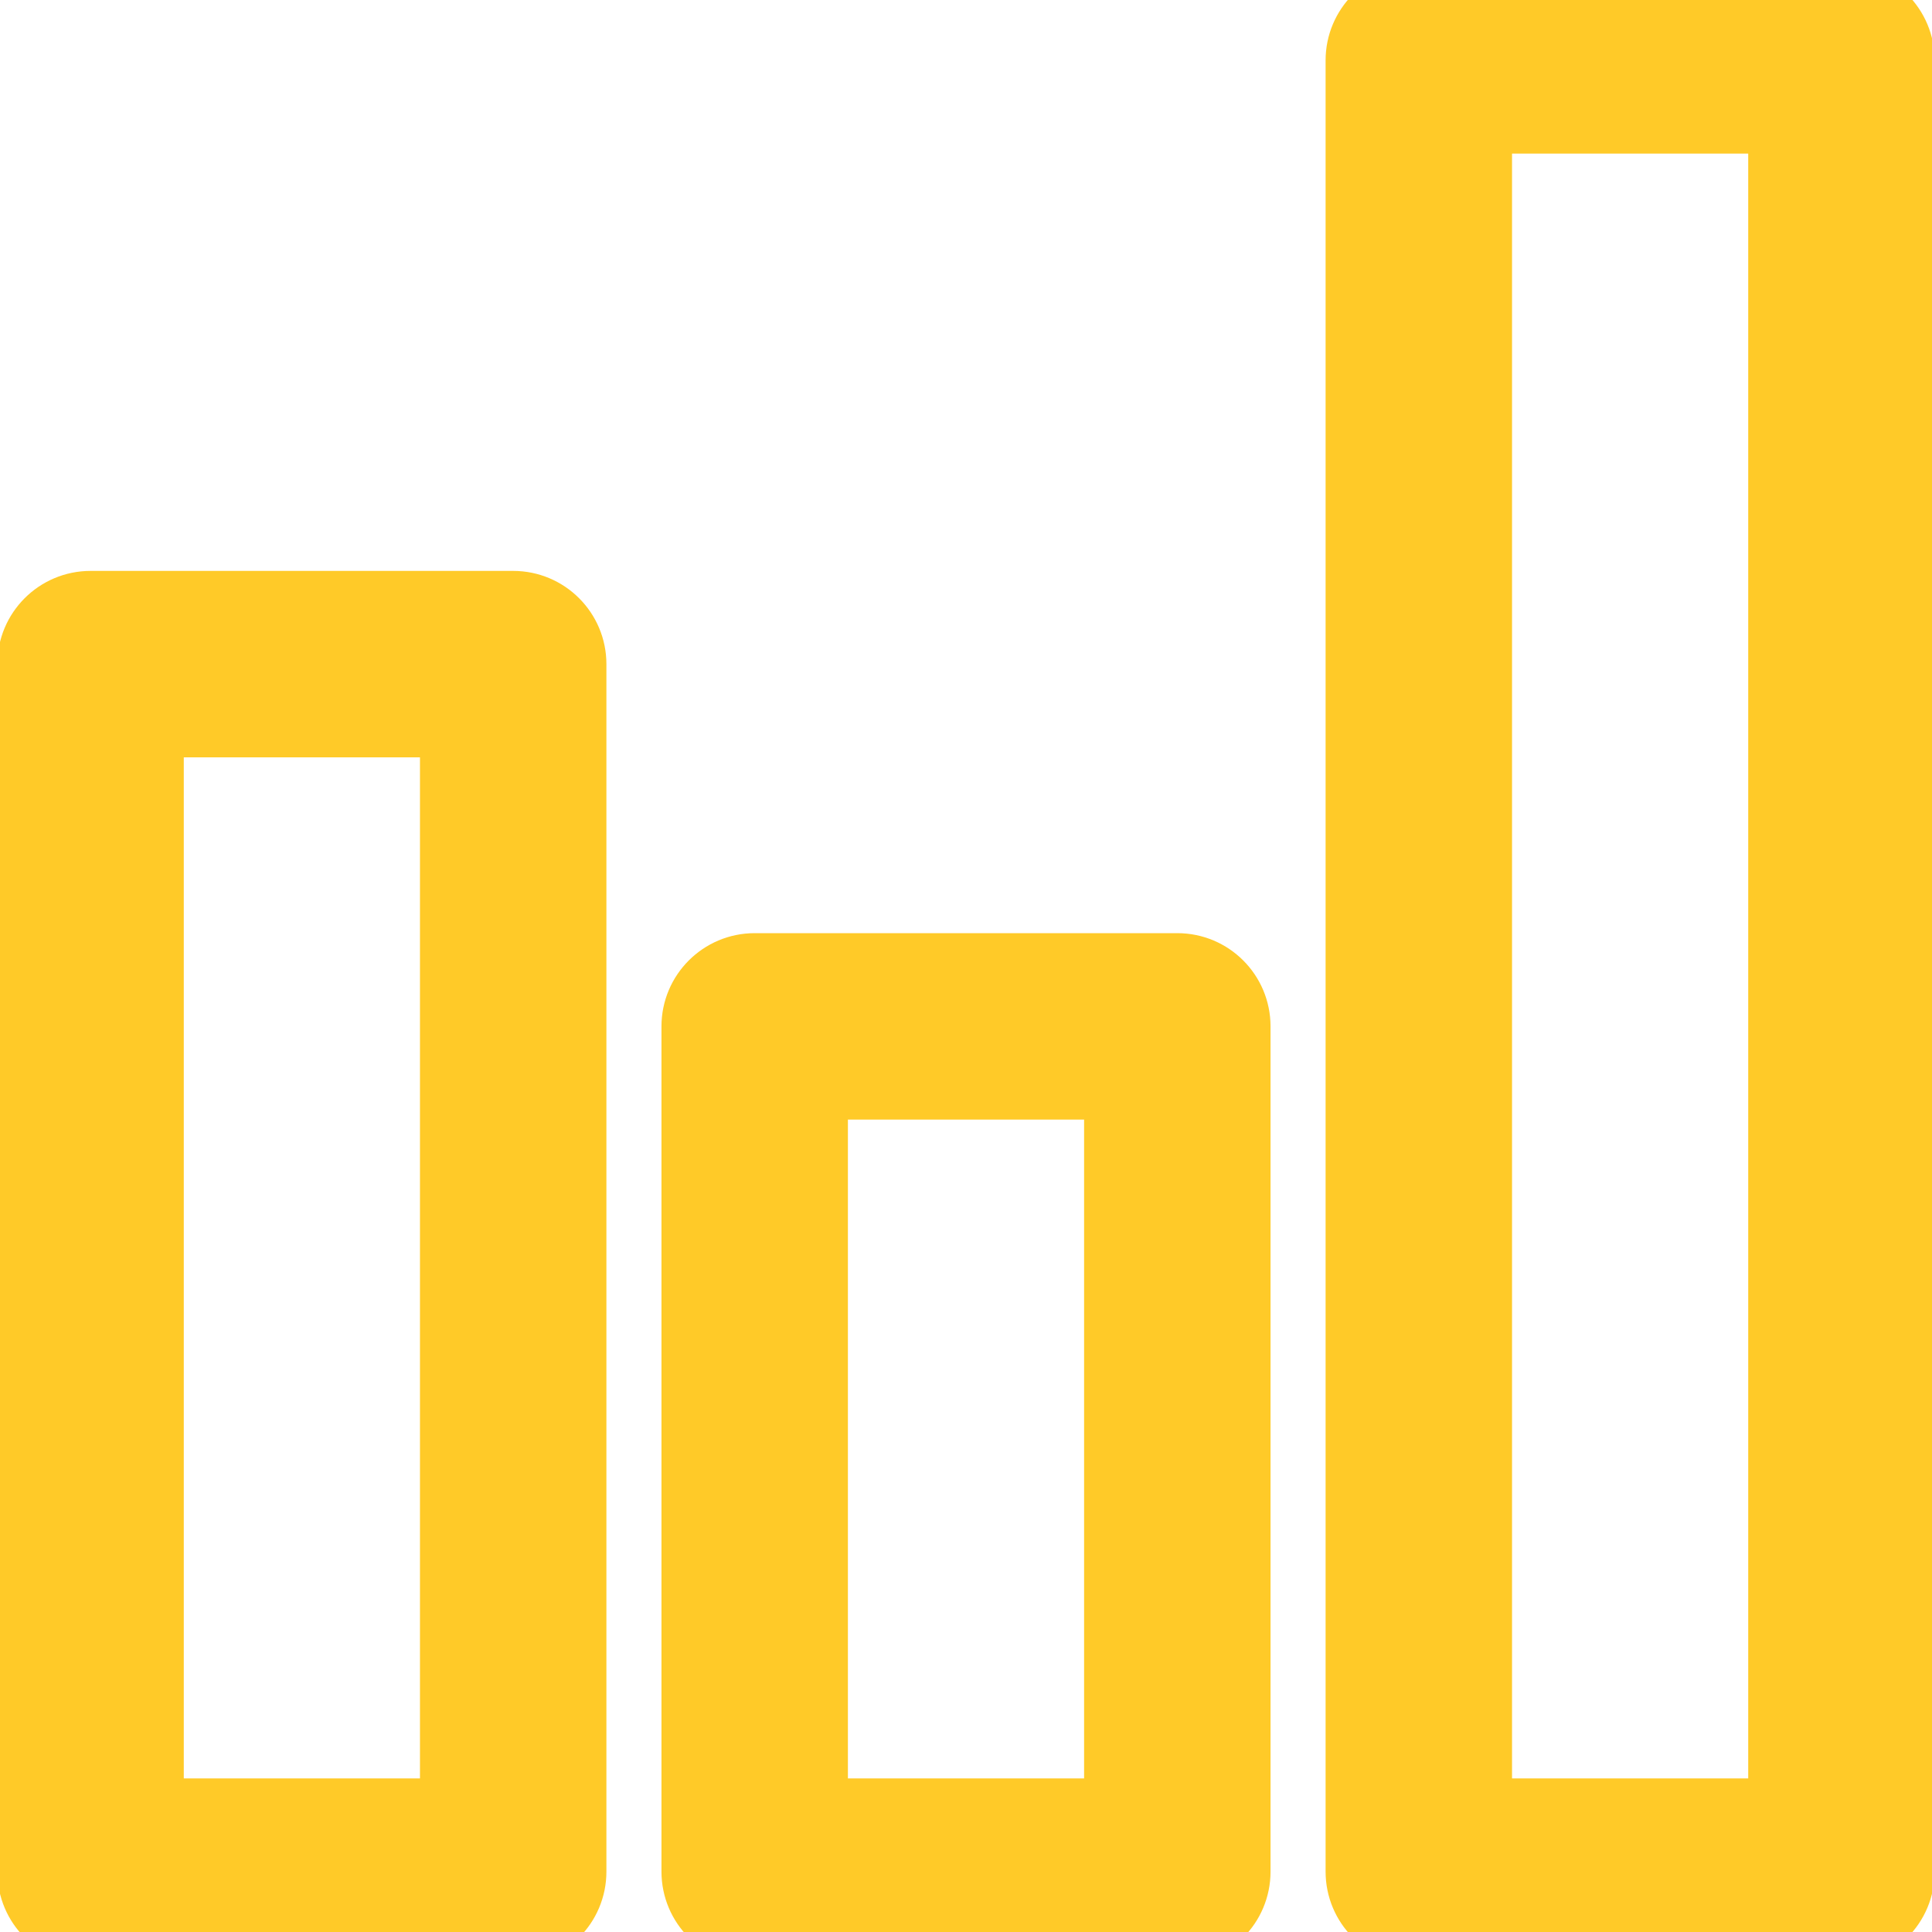
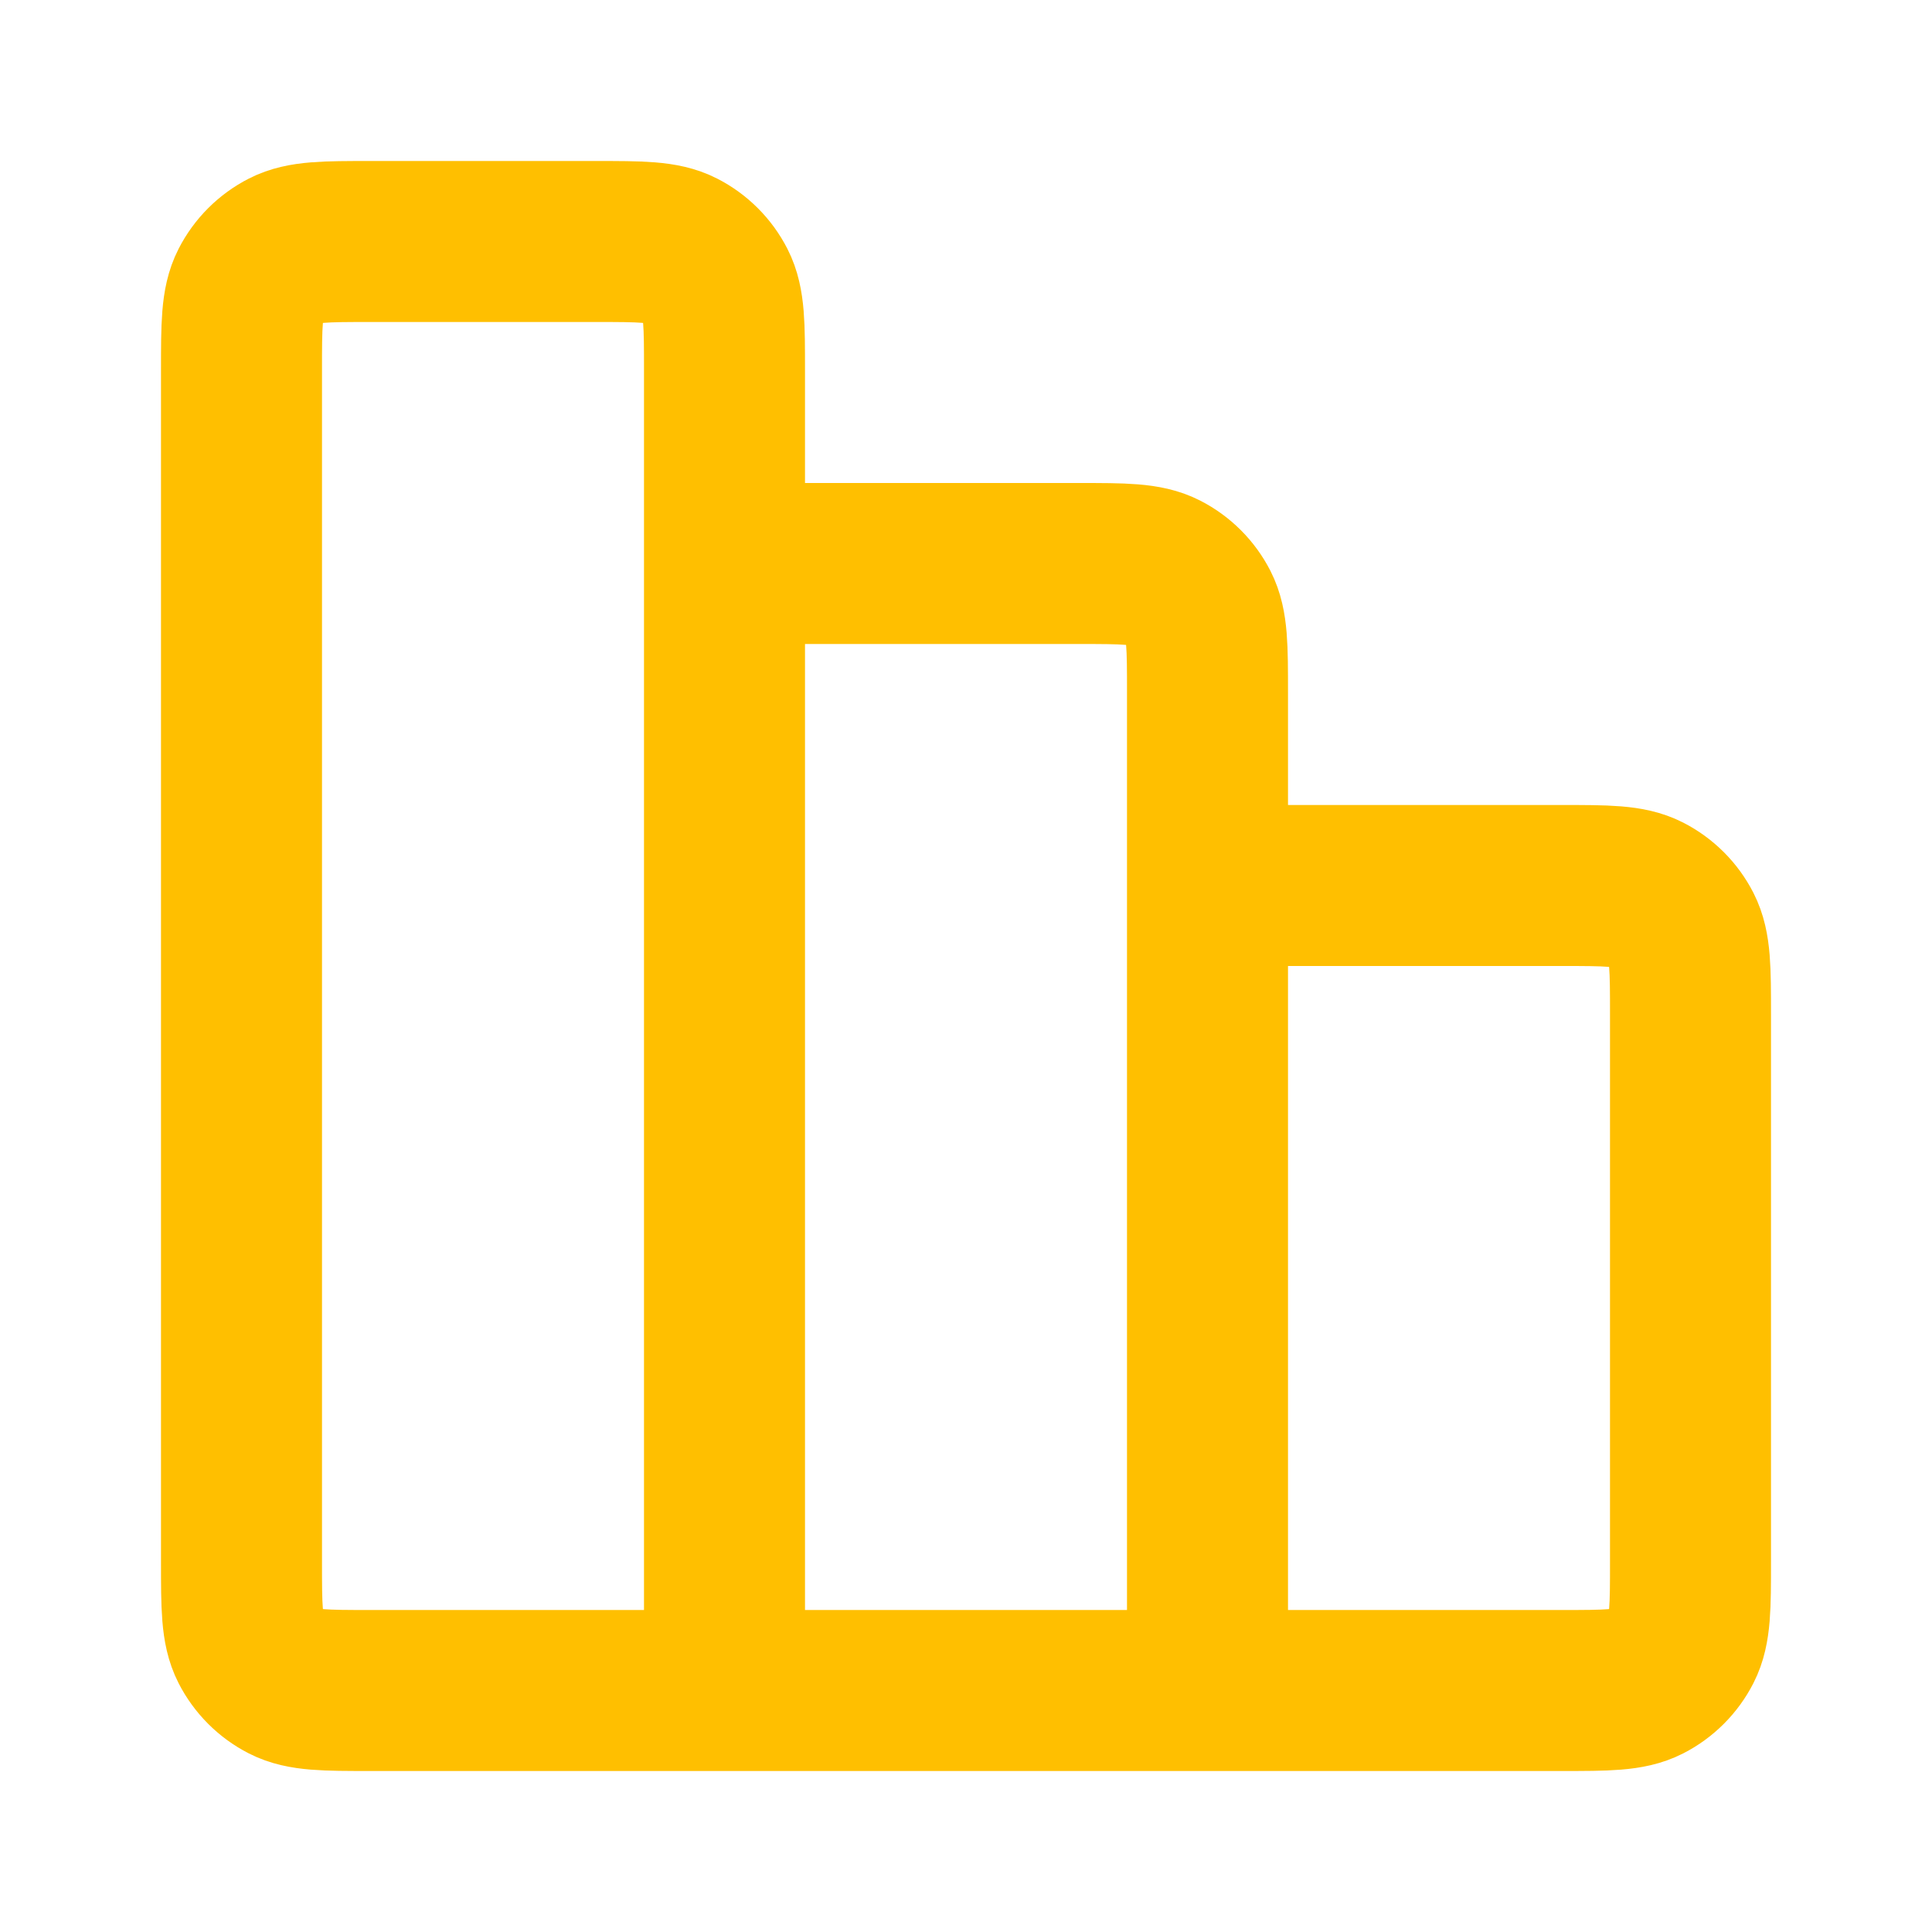
- <svg xmlns="http://www.w3.org/2000/svg" fill="#FFCA28" width="800px" height="800px" viewBox="-0.5 0 32 32" preserveAspectRatio="xMidYMid" stroke="#FFCA28" stroke-width="1.088">
+ <svg xmlns="http://www.w3.org/2000/svg" width="800px" height="800px" viewBox="0 0 24 24" fill="none" stroke="#ffbf00">
  <g id="SVGRepo_bgCarrier" stroke-width="0" />
  <g id="SVGRepo_tracerCarrier" stroke-linecap="round" stroke-linejoin="round" />
  <g id="SVGRepo_iconCarrier">
-     <path d="M30.000,32.000 L23.000,32.000 C22.447,32.000 22.000,31.552 22.000,31.000 L22.000,1.000 C22.000,0.448 22.447,-0.000 23.000,-0.000 L30.000,-0.000 C30.553,-0.000 31.000,0.448 31.000,1.000 L31.000,31.000 C31.000,31.552 30.553,32.000 30.000,32.000 ZM29.000,2.000 L24.000,2.000 L24.000,30.000 L29.000,30.000 L29.000,2.000 ZM19.000,32.000 L12.000,32.000 C11.448,32.000 11.000,31.552 11.000,31.000 L11.000,17.000 C11.000,16.448 11.448,16.000 12.000,16.000 L19.000,16.000 C19.553,16.000 20.000,16.448 20.000,17.000 L20.000,31.000 C20.000,31.552 19.553,32.000 19.000,32.000 ZM18.000,18.000 L13.000,18.000 L13.000,30.000 L18.000,30.000 L18.000,18.000 ZM8.000,32.000 L1.000,32.000 C0.448,32.000 0.000,31.552 0.000,31.000 L0.000,11.000 C0.000,10.448 0.448,10.000 1.000,10.000 L8.000,10.000 C8.552,10.000 9.000,10.448 9.000,11.000 L9.000,31.000 C9.000,31.552 8.552,32.000 8.000,32.000 ZM7.000,12.000 L2.000,12.000 L2.000,30.000 L7.000,30.000 L7.000,12.000 Z" />
+     <path d="M9 21H4.6C4.04 21 3.76 21 3.546 20.891C3.358 20.795 3.205 20.642 3.109 20.454C3 20.24 3 19.96 3 19.4V4.6C3 4.04 3 3.76 3.109 3.546C3.205 3.358 3.358 3.205 3.546 3.109C3.76 3 4.04 3 4.6 3H7.4C7.96 3 8.24 3 8.454 3.109C8.642 3.205 8.795 3.358 8.891 3.546C9 3.76 9 4.04 9 4.6V7M9 21H15M9 21L9 7M9 7H13.4C13.96 7 14.24 7 14.454 7.109C14.642 7.205 14.795 7.358 14.891 7.546C15 7.76 15 8.04 15 8.6V21M15 11H19.4C19.96 11 20.24 11 20.454 11.109C20.642 11.205 20.795 11.358 20.891 11.546C21 11.76 21 12.04 21 12.6V19.4C21 19.96 21 20.24 20.891 20.454C20.795 20.642 20.642 20.795 20.454 20.891C20.24 21 19.96 21 19.4 21H15" stroke="#ffbf00" stroke-width="2" stroke-linecap="round" stroke-linejoin="round" />
  </g>
</svg>
